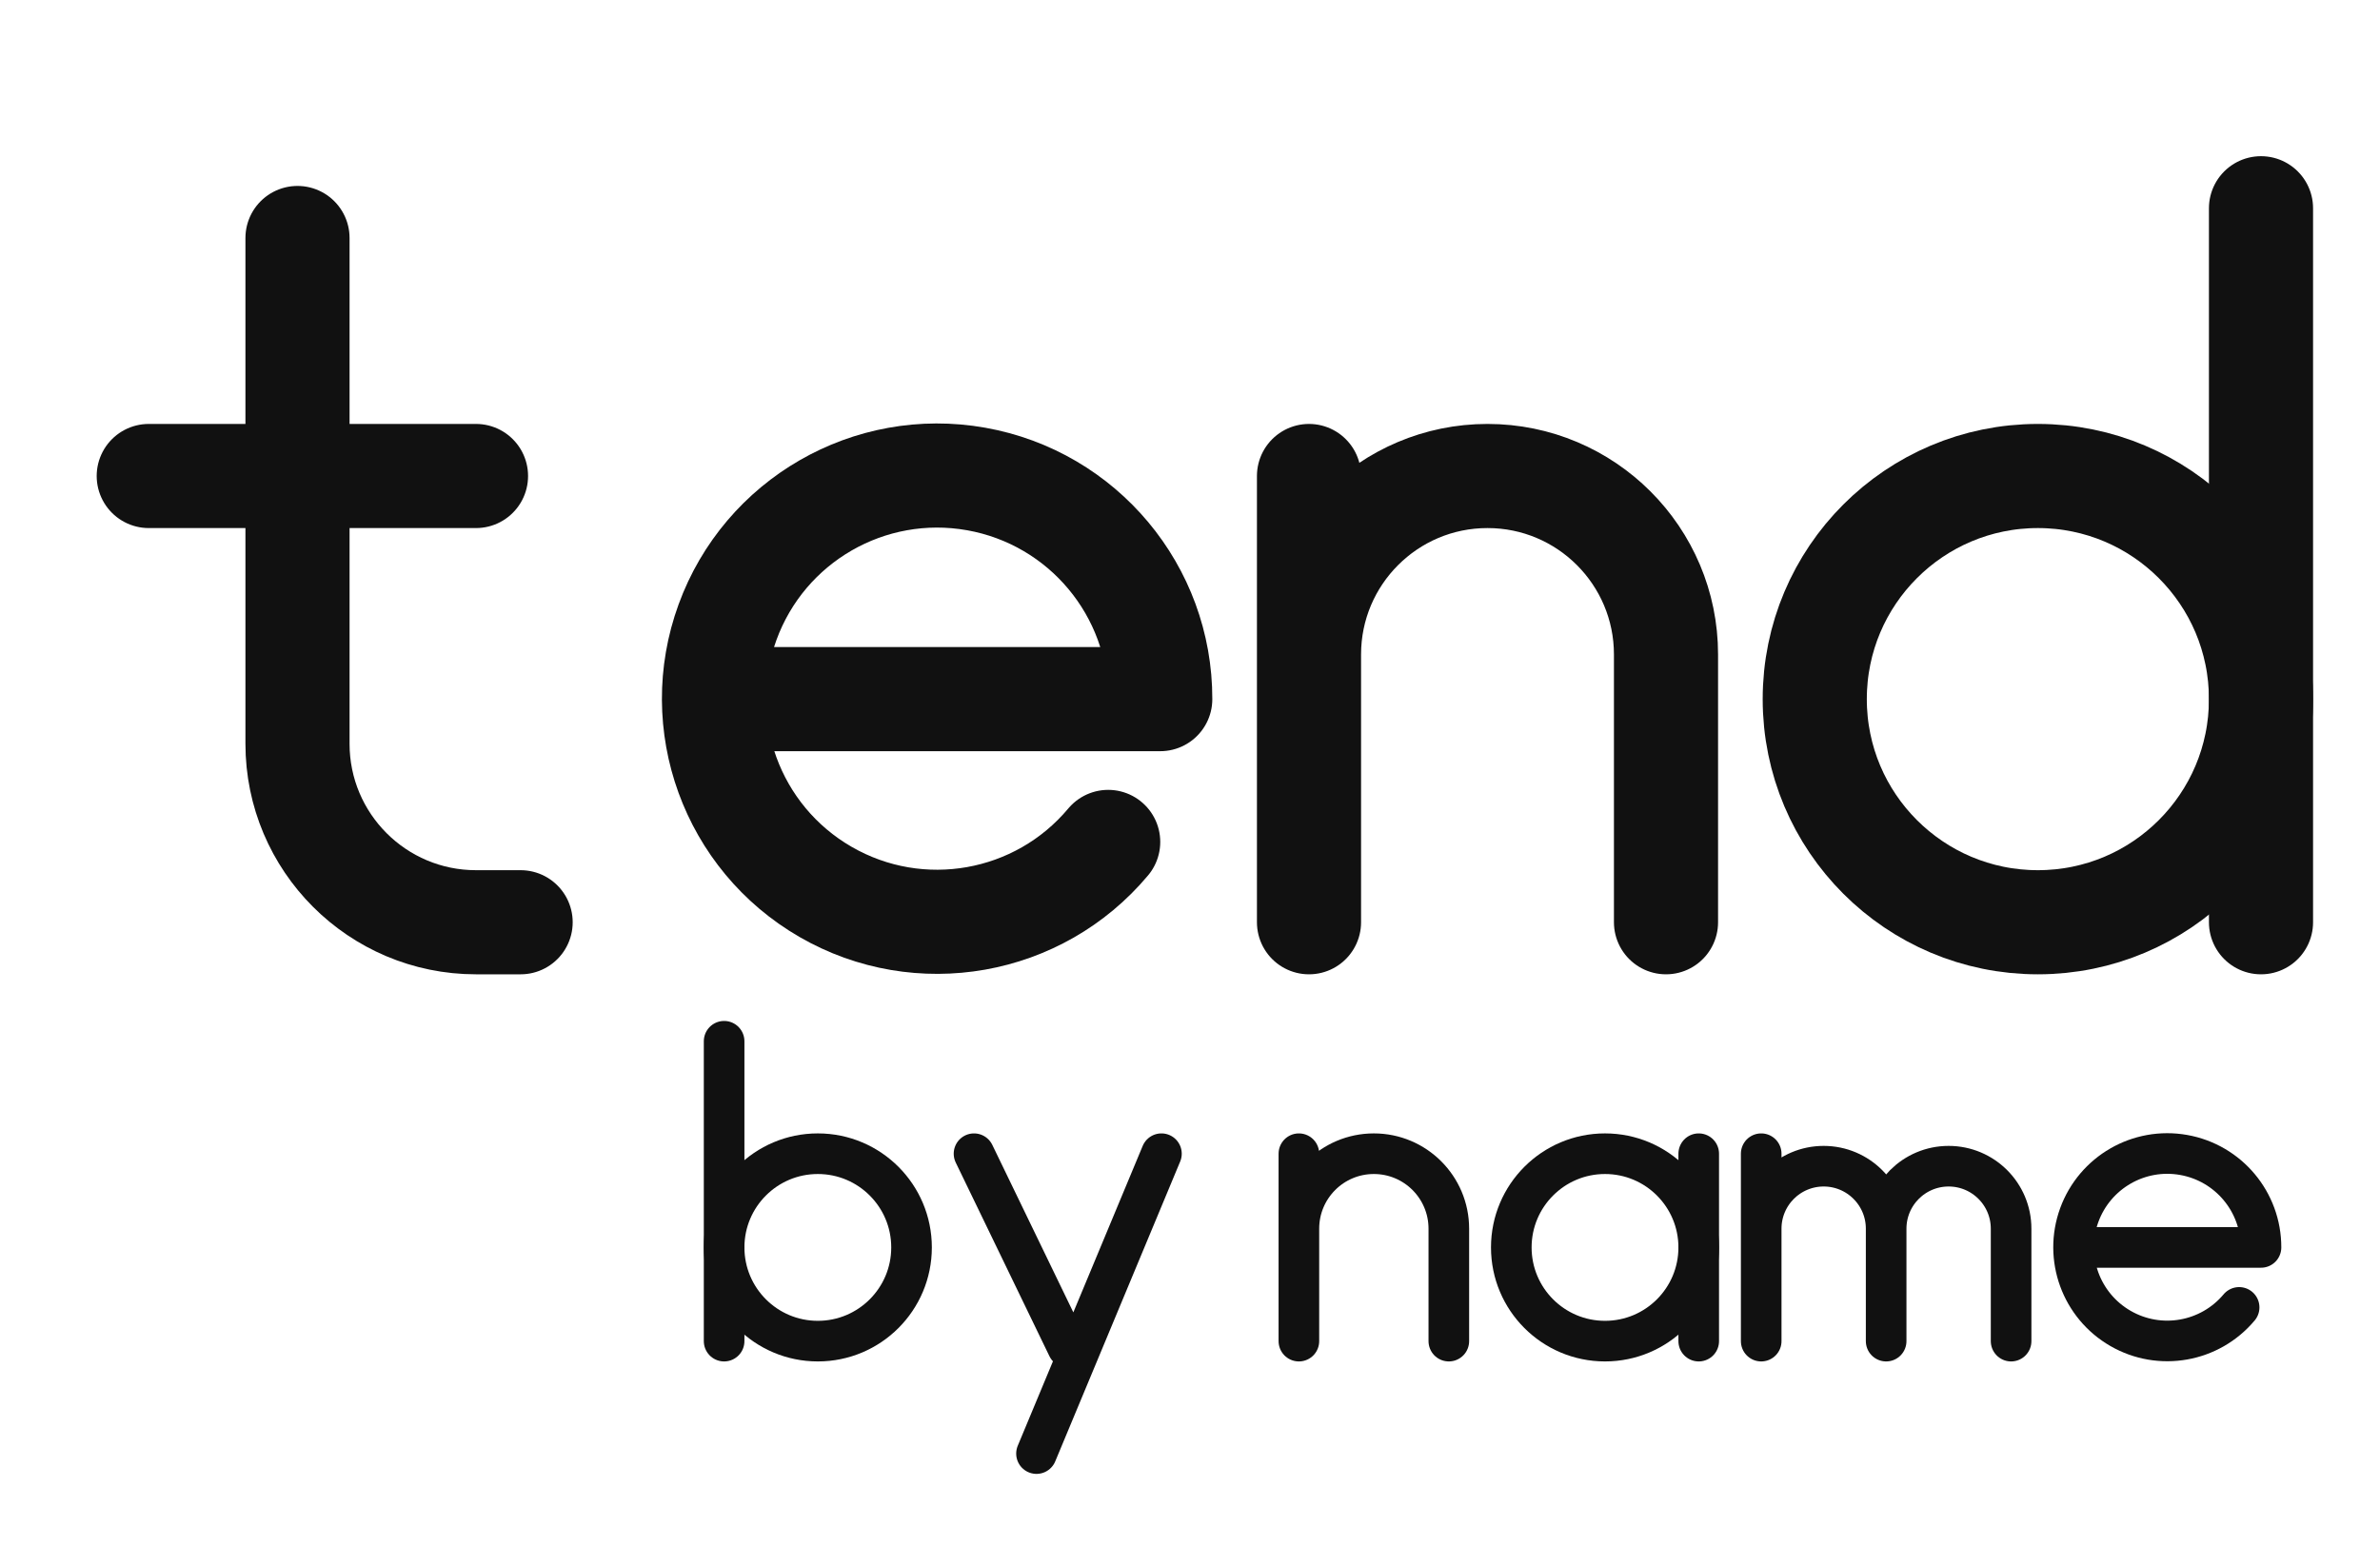
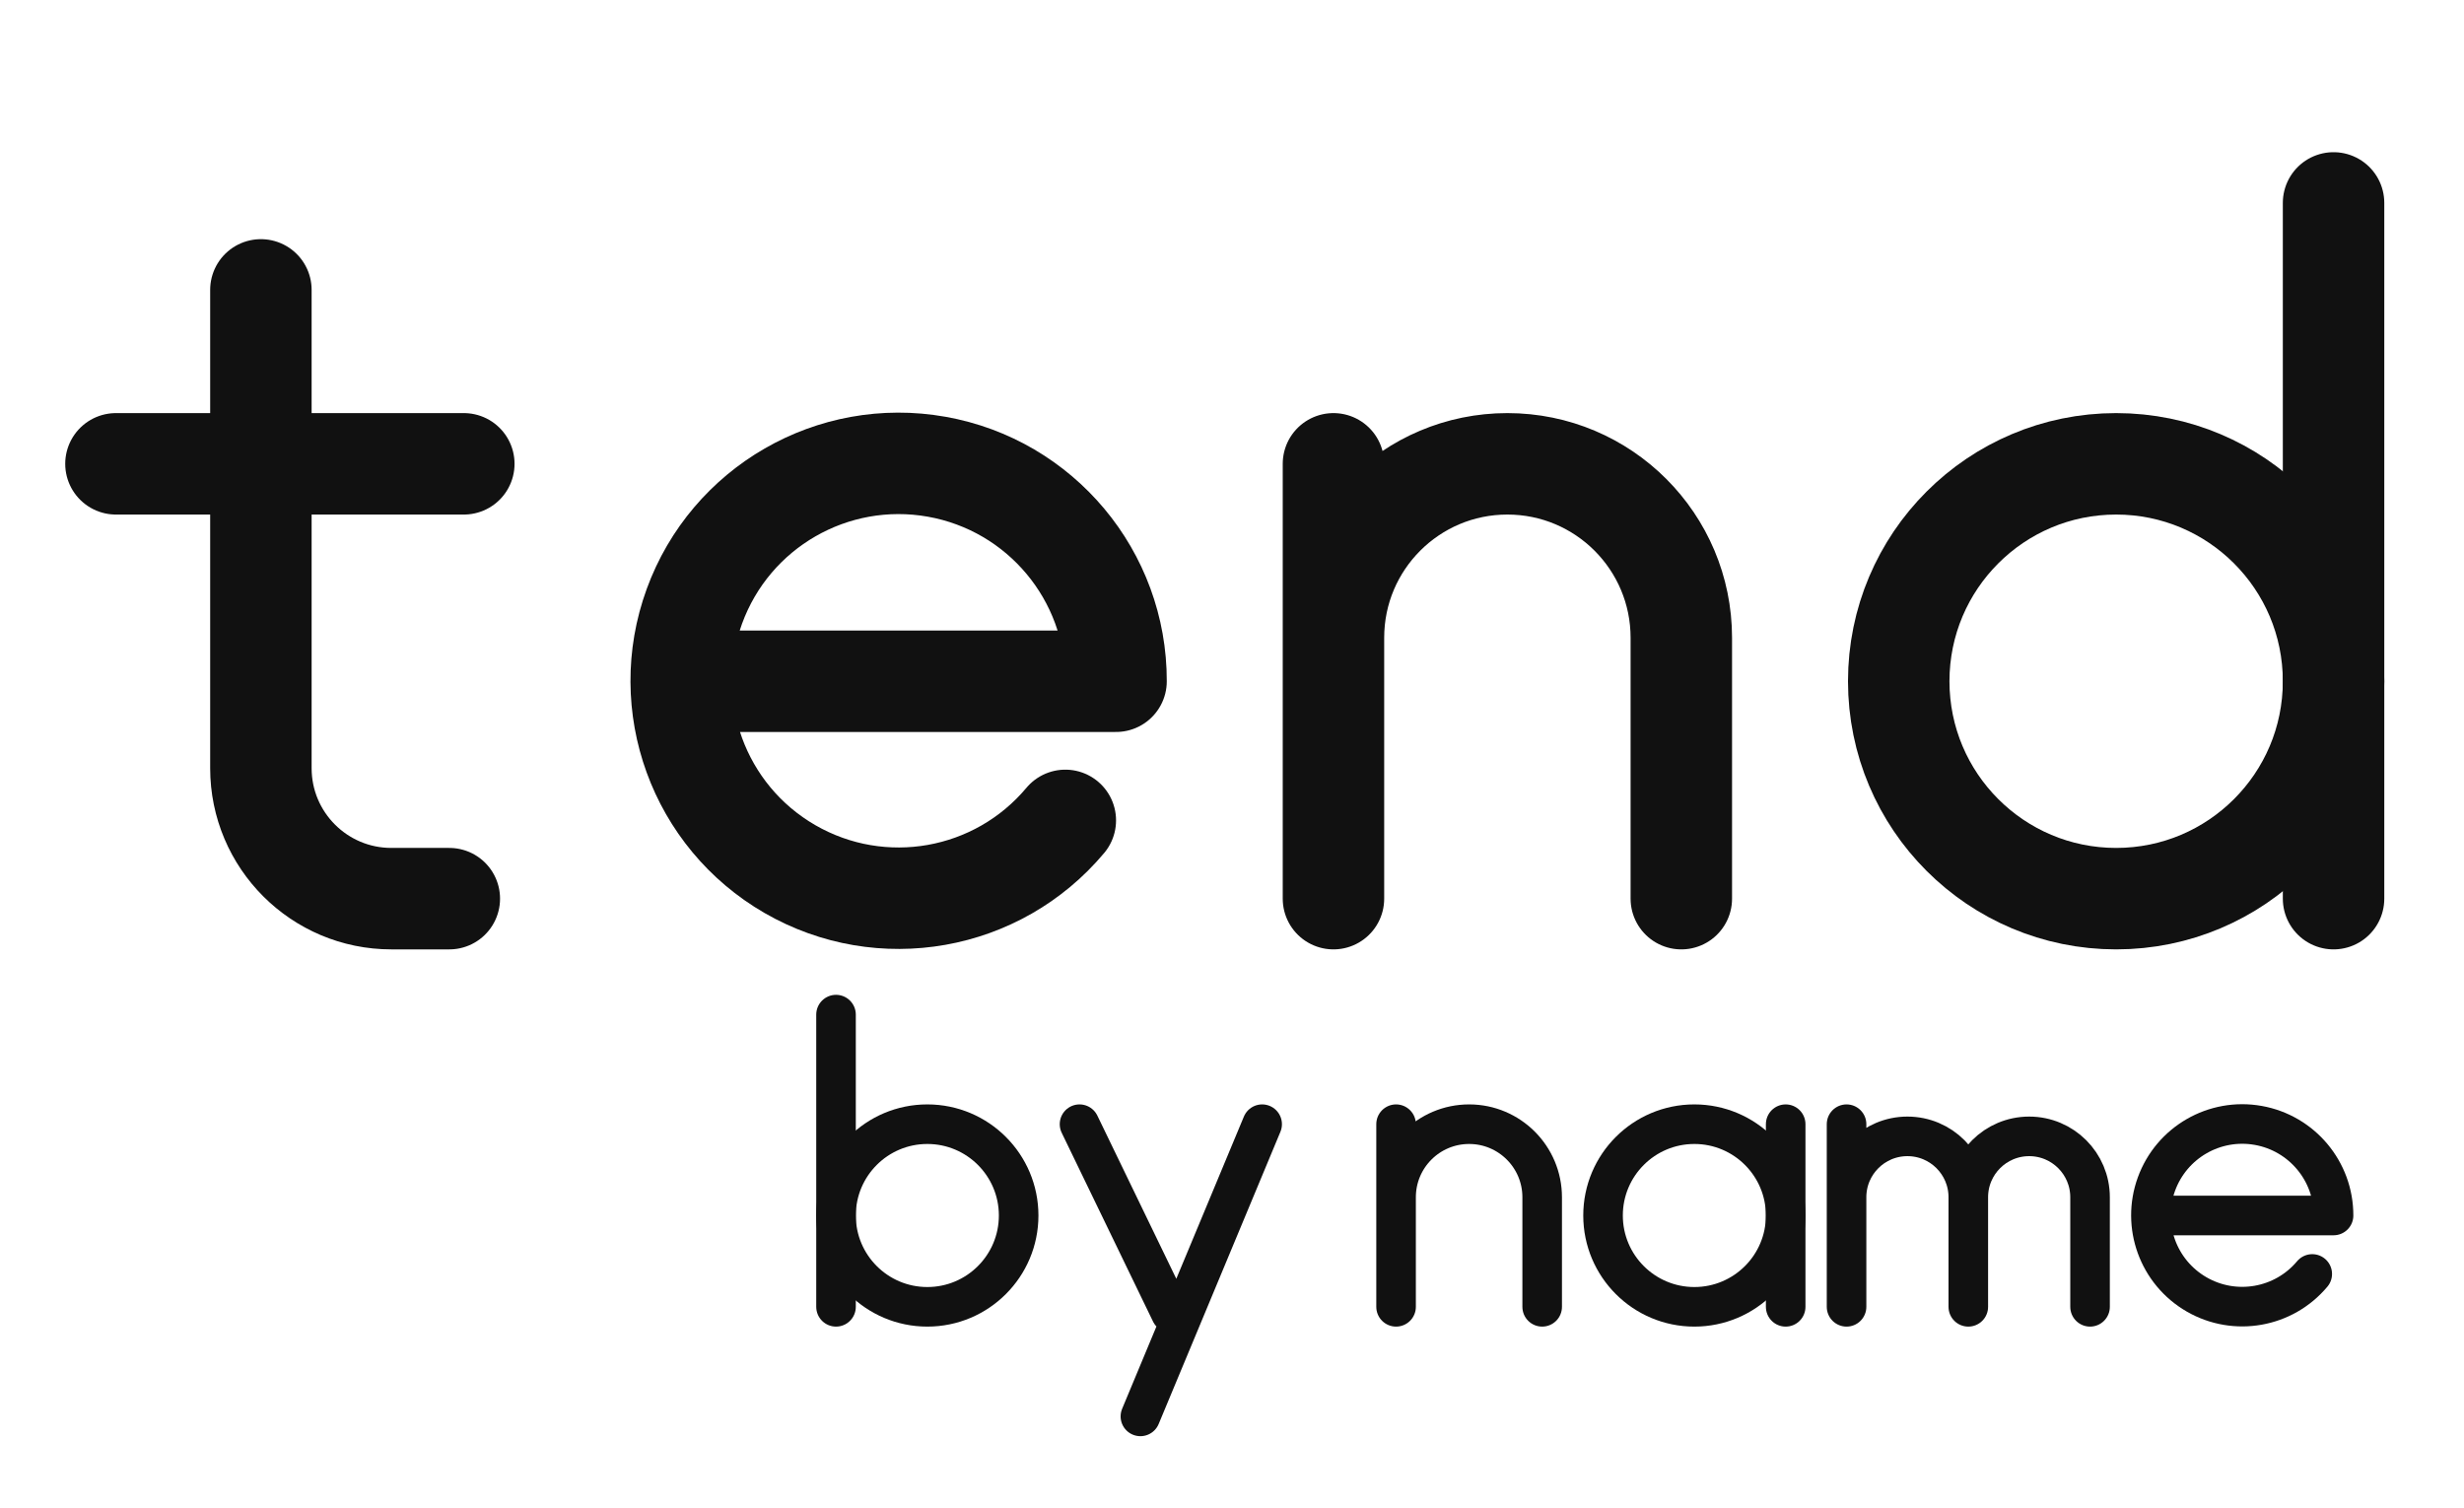
- <svg xmlns="http://www.w3.org/2000/svg" viewBox="0 0 160 104" role="img" aria-label="Tend by name">
+ <svg xmlns="http://www.w3.org/2000/svg" viewBox="0 0 170 104" role="img" aria-label="Tend by name">
  <g fill="none" stroke="#111111" stroke-width="7" stroke-linecap="round" stroke-linejoin="round">
-     <path d="M20 16V50A12 12 0 0 0 32 62H35M10 32H32" />
-     <path d="M48 47H78A15 15 0 1 0 74.5 56.6" />
-     <path d="M88 62V32M88 44A12 12 0 0 1 112 44V62" />
-     <circle cx="137" cy="47" r="15" />
-     <path d="M152 14V62" />
+     <path d="M18 20V53A9 9 0 0 0 27 62H31M8 32H32" />
+     <path d="M47 47H77A15 15 0 1 0 73.5 56.6" />
+     <path d="M92 62V32M92 44A12 12 0 0 1 116 44V62" />
+     <circle cx="146" cy="47" r="15" />
+     <path d="M161 14V62" />
  </g>
-   <g transform="translate(48.68 64.96) scale(0.42)">
+   <g transform="translate(57.68 64.96) scale(0.42)">
    <g fill="none" stroke="#111111" stroke-width="6.5" stroke-linecap="round" stroke-linejoin="round">
      <path d="M0 12V60" />
      <circle cx="15" cy="45" r="15" />
      <path d="M40 30L55 61M70 30L50 78" />
      <path d="M92 60V30M92 42A12 12 0 0 1 116 42V60" />
      <circle cx="141" cy="45" r="15" />
      <path d="M156 30V60" />
      <path d="M166 60V30M166 42A10 10 0 0 1 186 42V60M186 42A10 10 0 0 1 206 42V60" />
      <path d="M216 45H246A15 15 0 1 0 242.5 54.6" />
    </g>
  </g>
</svg>
